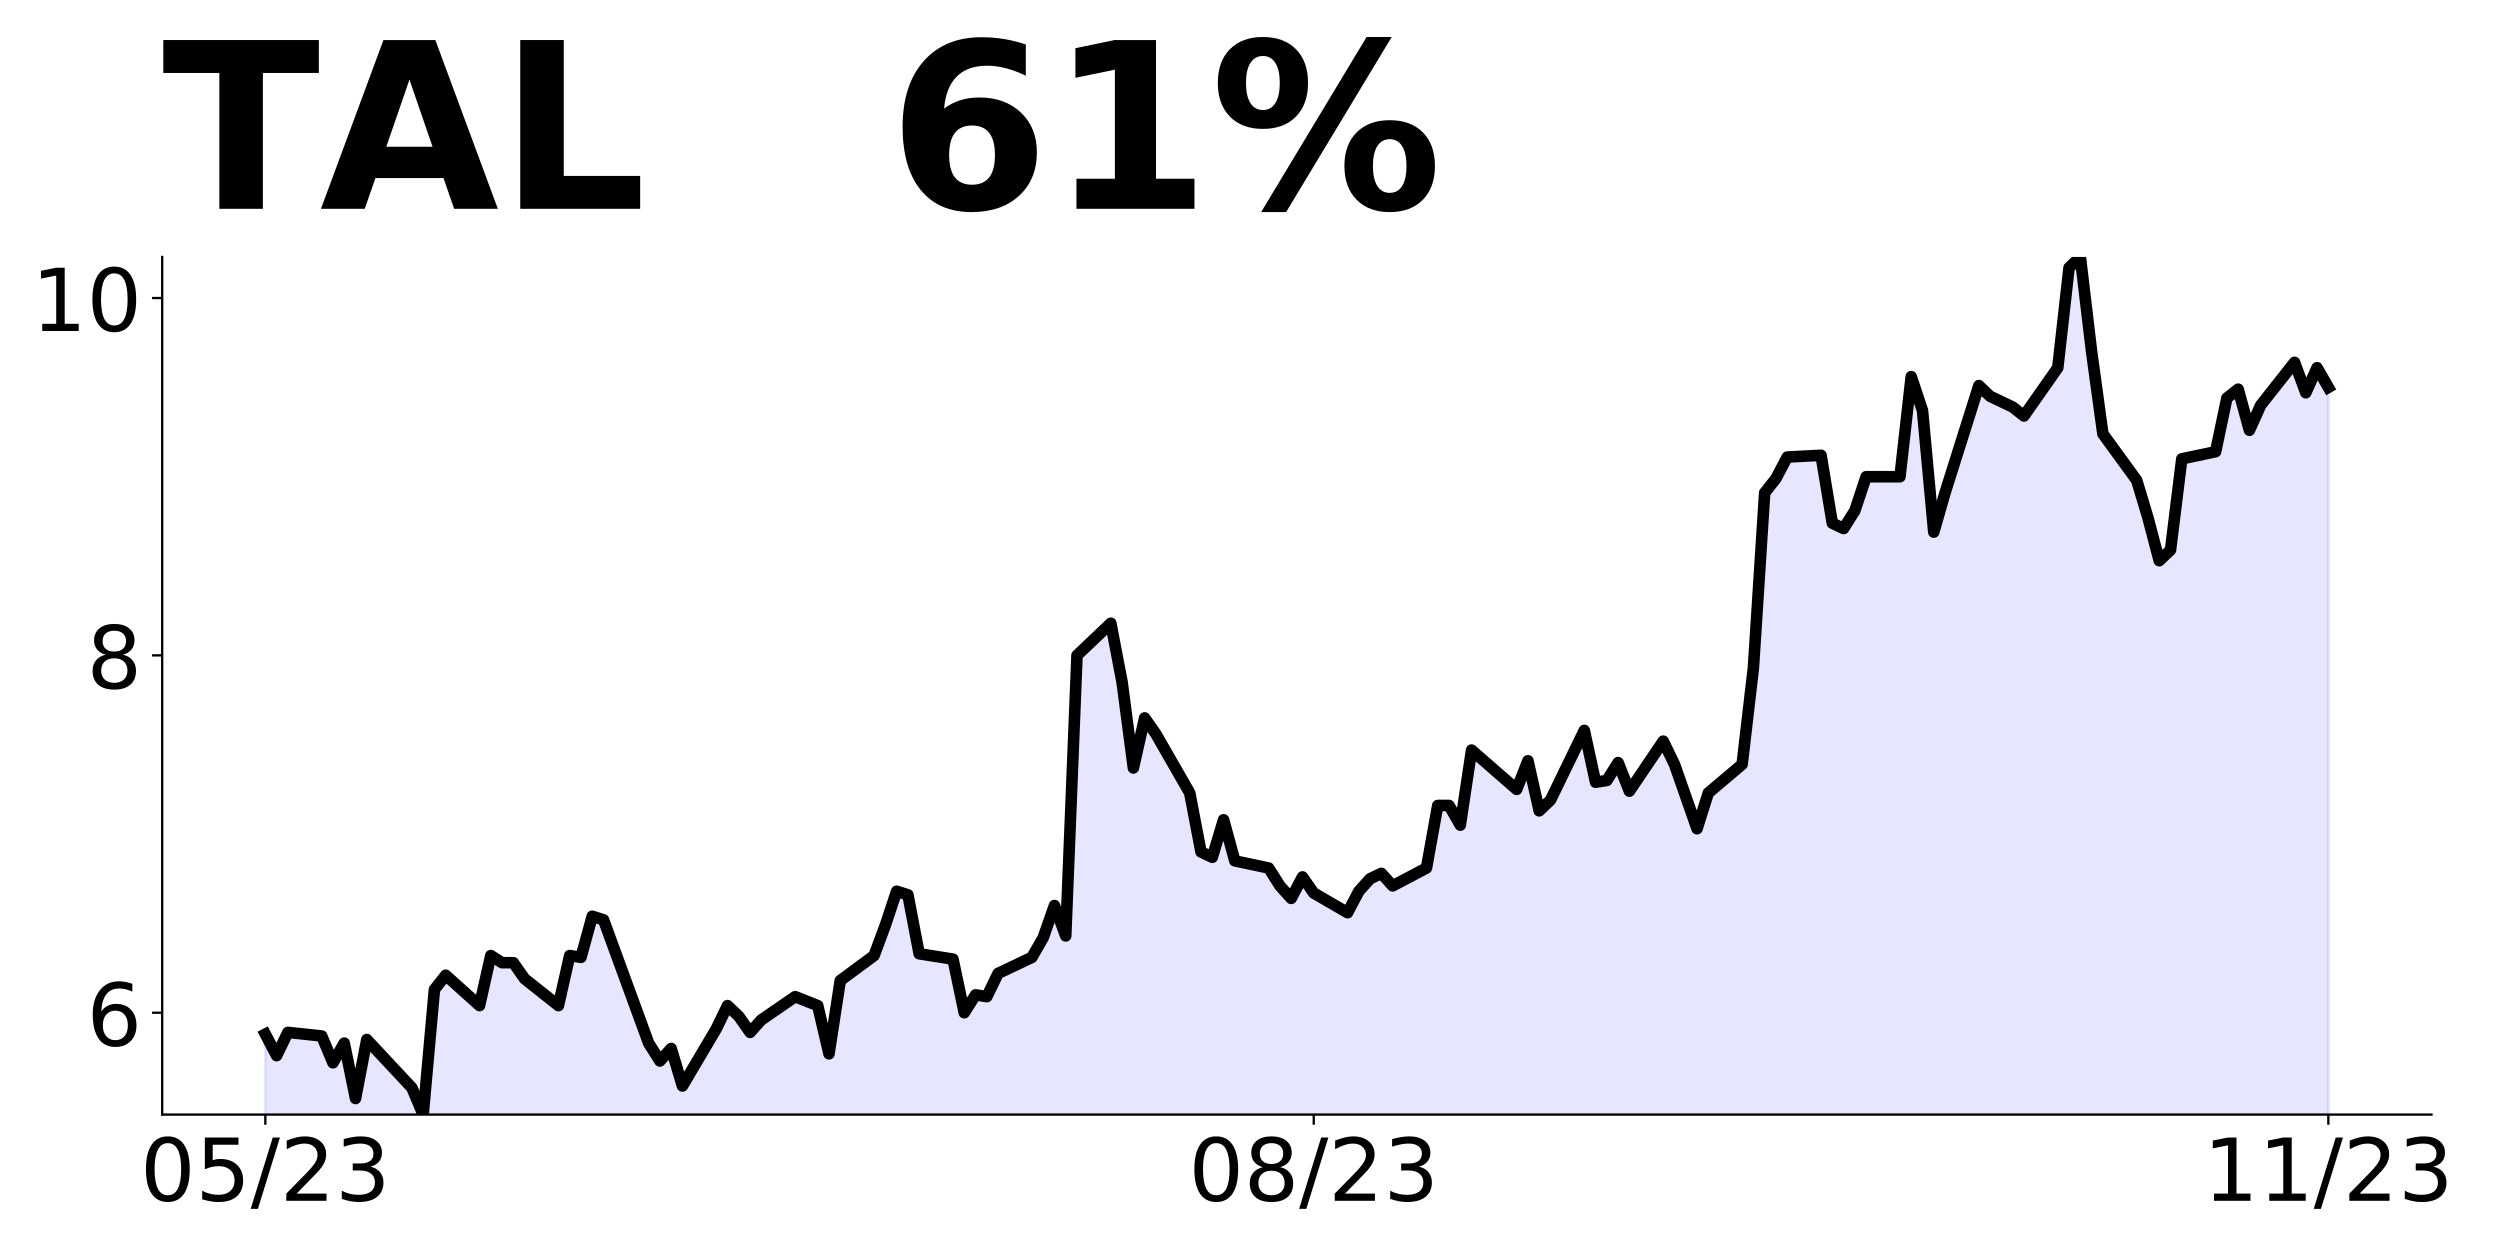
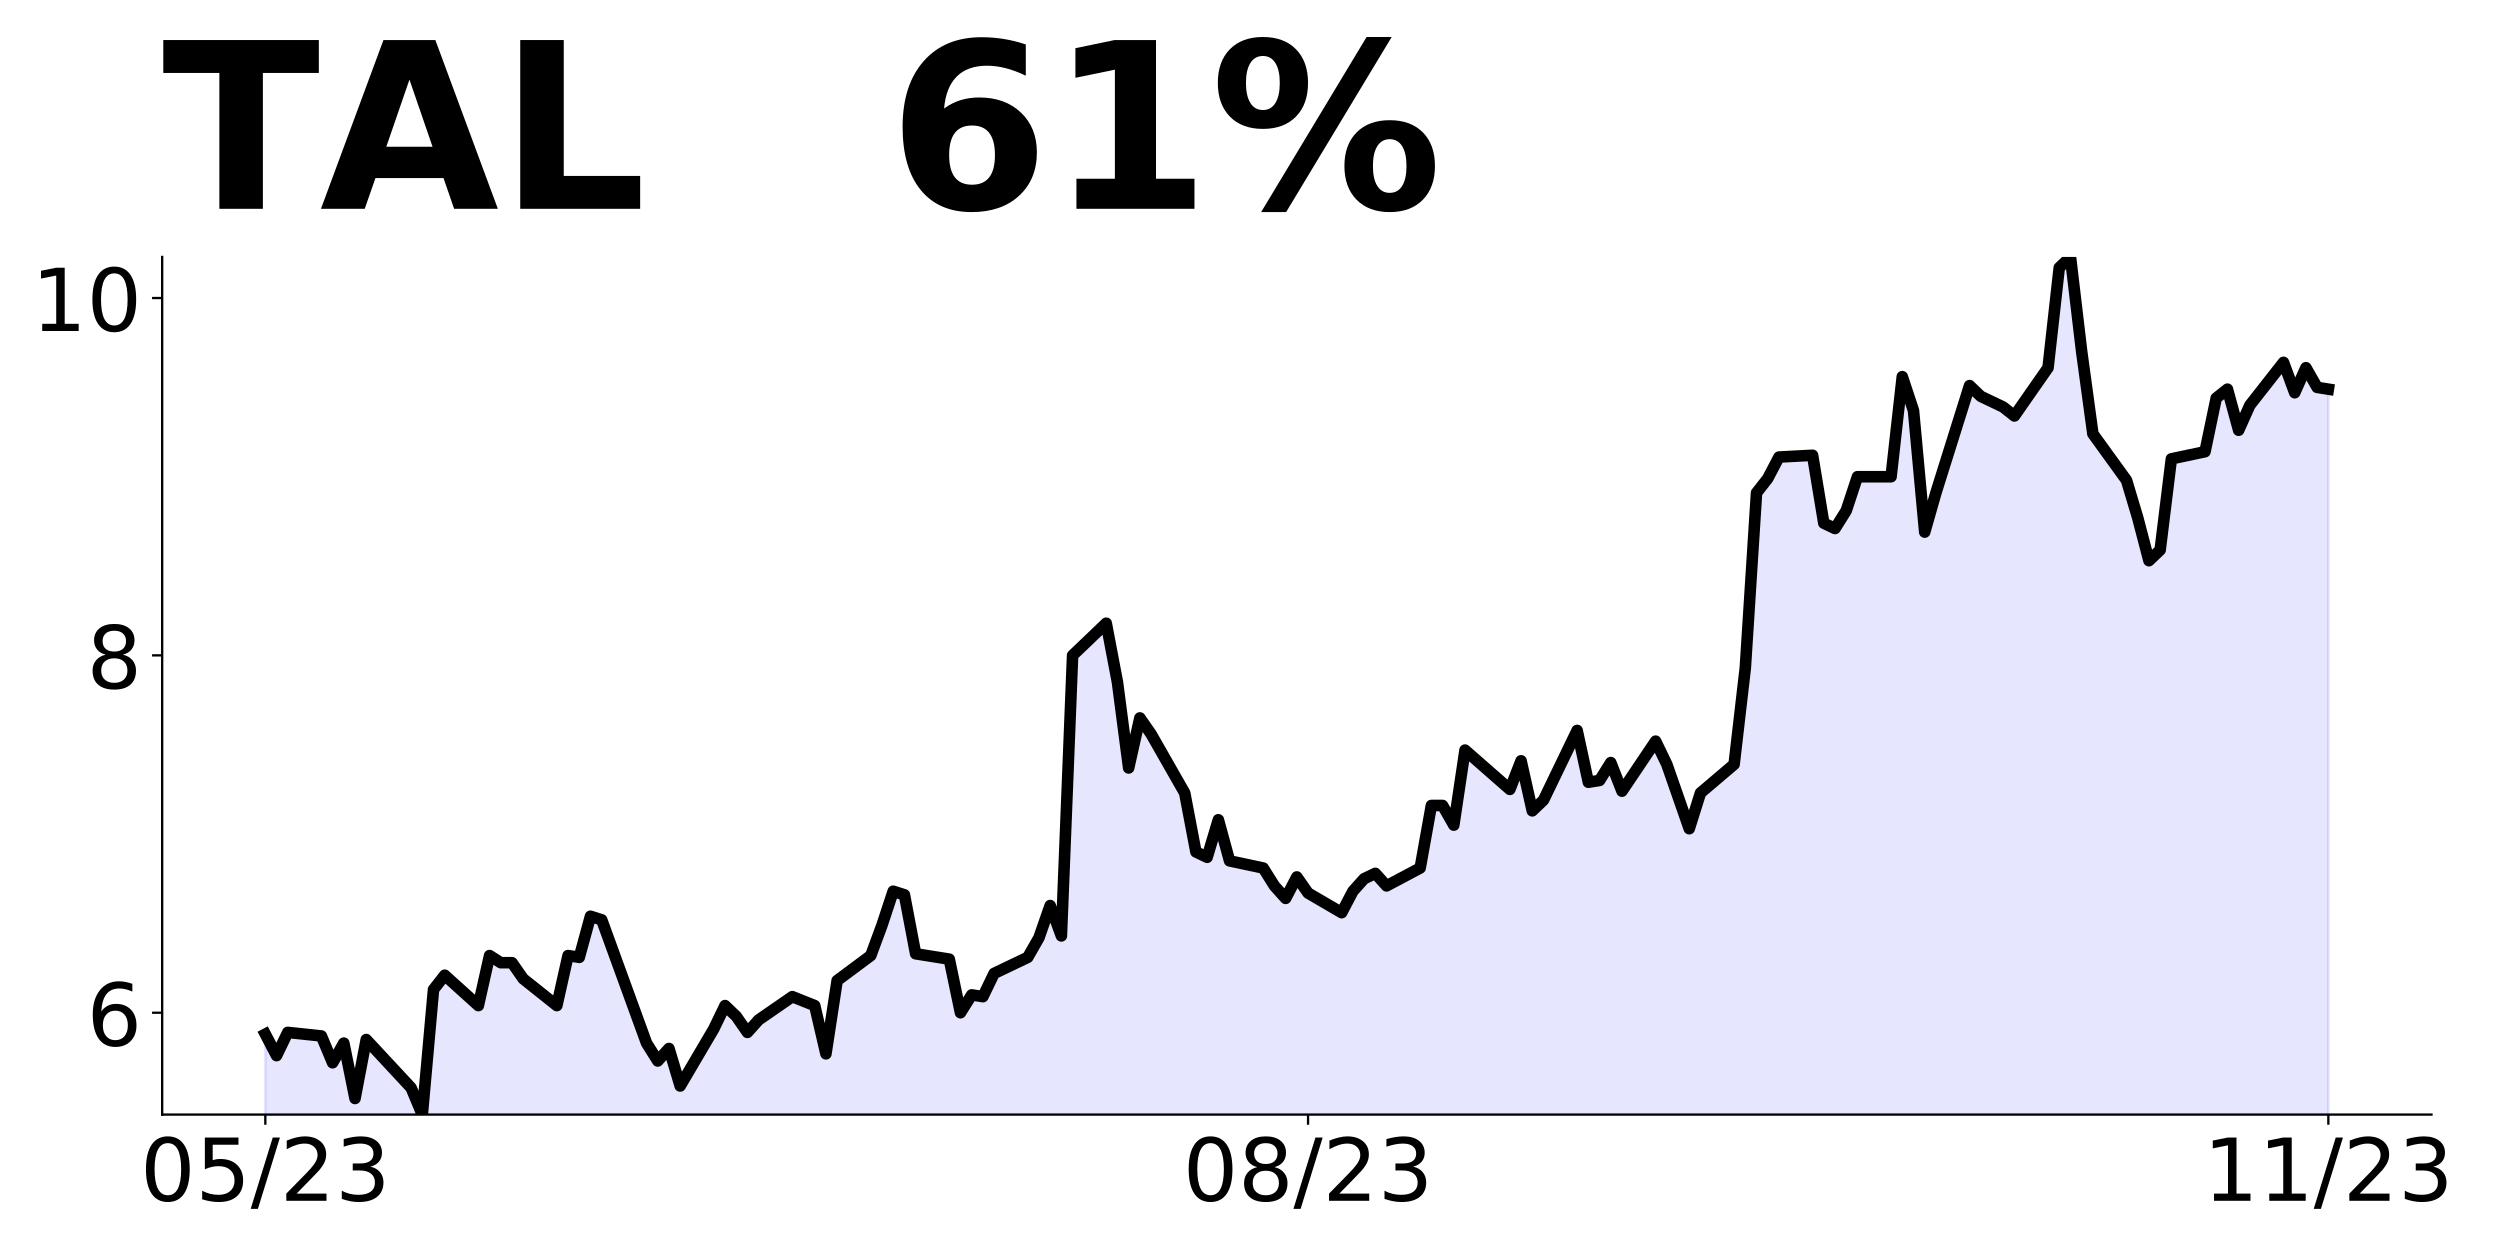
<svg xmlns="http://www.w3.org/2000/svg" xmlns:xlink="http://www.w3.org/1999/xlink" height="432pt" version="1.1" viewBox="0 0 864 432" width="864pt">
  <defs>
    <style type="text/css">
*{stroke-linecap:butt;stroke-linejoin:round;}
  </style>
  </defs>
  <g id="figure_1">
    <g id="patch_1">
      <path d="M 0 432  L 864 432  L 864 0  L 0 0  z " style="fill:none;" />
    </g>
    <g id="axes_1">
      <g id="patch_2">
        <path d="M 56.05 385.2  L 840.324 385.2  L 840.324 88.8  L 56.05 88.8  z " style="fill:none;" />
      </g>
      <g id="PolyCollection_1">
-         <path clip-path="url(#p6acbec7d08)" d="M 91.699 720.503  L 91.699 357.412  L 95.595 364.822  L 99.491 356.795  L 111.179 358.03  L 115.075 367.293  L 118.971 360.5  L 122.867 379.642  L 126.763 359.265  L 142.347 375.937  L 146.243 385.2  L 150.139 341.975  L 154.036 337.035  L 165.724 347.532  L 169.62 330.242  L 173.516 332.712  L 177.412 332.712  L 181.308 338.27  L 192.996 347.532  L 196.892 330.242  L 200.788 330.86  L 204.684 316.657  L 208.58 317.892  L 224.164 360.5  L 228.06 366.675  L 231.956 362.352  L 235.852 375.32  L 247.541 355.56  L 251.437 347.532  L 255.333 351.237  L 259.229 356.795  L 263.125 352.472  L 274.813 344.445  L 282.605 347.532  L 286.501 364.205  L 290.397 338.887  L 302.085 330.242  L 305.981 319.745  L 309.877 308.012  L 313.773 309.247  L 317.669 329.625  L 329.358 331.477  L 333.254 350.002  L 337.15 343.827  L 341.046 344.445  L 344.942 336.417  L 356.63 330.86  L 360.526 324.067  L 364.422 312.952  L 368.318 323.45  L 372.214 226.502  L 383.902 215.387  L 387.798 235.765  L 391.694 265.405  L 395.59 248.115  L 399.486 253.672  L 411.175 274.05  L 415.071 294.427  L 418.967 296.28  L 422.863 283.312  L 426.759 297.515  L 438.447 299.985  L 442.343 306.16  L 446.239 310.482  L 450.135 303.072  L 454.031 308.63  L 465.719 315.422  L 469.615 308.012  L 473.511 303.69  L 477.407 301.837  L 481.303 306.16  L 492.991 299.985  L 496.887 278.372  L 500.784 278.372  L 504.68 285.165  L 508.576 259.23  L 524.16 272.815  L 528.056 262.935  L 531.952 280.225  L 535.848 276.52  L 547.536 252.437  L 551.432 270.345  L 555.328 269.727  L 559.224 263.552  L 563.12 273.432  L 574.808 256.142  L 578.704 264.17  L 582.6 275.285  L 586.497 286.4  L 590.393 274.05  L 602.081 264.17  L 605.977 230.825  L 609.873 170.31  L 613.769 165.37  L 617.665 157.96  L 629.353 157.342  L 633.249 180.807  L 637.145 182.66  L 641.041 176.485  L 644.937 164.752  L 656.625 164.752  L 660.521 130.172  L 664.417 141.905  L 668.313 183.895  L 672.21 170.31  L 683.898 133.26  L 687.794 136.965  L 691.69 138.817  L 695.586 140.67  L 699.482 143.757  L 711.17 127.085  L 715.066 92.505  L 718.962 88.8  L 722.858 121.527  L 726.754 149.932  L 738.442 165.988  L 742.338 178.955  L 746.234 193.775  L 750.13 190.07  L 754.026 158.577  L 765.715 156.107  L 769.611 137.583  L 773.507 134.495  L 777.403 148.697  L 781.299 140.052  L 792.987 125.232  L 796.883 135.73  L 800.779 127.085  L 804.675 133.877  L 804.675 720.503  L 804.675 720.503  L 800.779 720.503  L 796.883 720.503  L 792.987 720.503  L 781.299 720.503  L 777.403 720.503  L 773.507 720.503  L 769.611 720.503  L 765.715 720.503  L 754.026 720.503  L 750.13 720.503  L 746.234 720.503  L 742.338 720.503  L 738.442 720.503  L 726.754 720.503  L 722.858 720.503  L 718.962 720.503  L 715.066 720.503  L 711.17 720.503  L 699.482 720.503  L 695.586 720.503  L 691.69 720.503  L 687.794 720.503  L 683.898 720.503  L 672.21 720.503  L 668.313 720.503  L 664.417 720.503  L 660.521 720.503  L 656.625 720.503  L 644.937 720.503  L 641.041 720.503  L 637.145 720.503  L 633.249 720.503  L 629.353 720.503  L 617.665 720.503  L 613.769 720.503  L 609.873 720.503  L 605.977 720.503  L 602.081 720.503  L 590.393 720.503  L 586.497 720.503  L 582.6 720.503  L 578.704 720.503  L 574.808 720.503  L 563.12 720.503  L 559.224 720.503  L 555.328 720.503  L 551.432 720.503  L 547.536 720.503  L 535.848 720.503  L 531.952 720.503  L 528.056 720.503  L 524.16 720.503  L 508.576 720.503  L 504.68 720.503  L 500.784 720.503  L 496.887 720.503  L 492.991 720.503  L 481.303 720.503  L 477.407 720.503  L 473.511 720.503  L 469.615 720.503  L 465.719 720.503  L 454.031 720.503  L 450.135 720.503  L 446.239 720.503  L 442.343 720.503  L 438.447 720.503  L 426.759 720.503  L 422.863 720.503  L 418.967 720.503  L 415.071 720.503  L 411.175 720.503  L 399.486 720.503  L 395.59 720.503  L 391.694 720.503  L 387.798 720.503  L 383.902 720.503  L 372.214 720.503  L 368.318 720.503  L 364.422 720.503  L 360.526 720.503  L 356.63 720.503  L 344.942 720.503  L 341.046 720.503  L 337.15 720.503  L 333.254 720.503  L 329.358 720.503  L 317.669 720.503  L 313.773 720.503  L 309.877 720.503  L 305.981 720.503  L 302.085 720.503  L 290.397 720.503  L 286.501 720.503  L 282.605 720.503  L 274.813 720.503  L 263.125 720.503  L 259.229 720.503  L 255.333 720.503  L 251.437 720.503  L 247.541 720.503  L 235.852 720.503  L 231.956 720.503  L 228.06 720.503  L 224.164 720.503  L 208.58 720.503  L 204.684 720.503  L 200.788 720.503  L 196.892 720.503  L 192.996 720.503  L 181.308 720.503  L 177.412 720.503  L 173.516 720.503  L 169.62 720.503  L 165.724 720.503  L 154.036 720.503  L 150.139 720.503  L 146.243 720.503  L 142.347 720.503  L 126.763 720.503  L 122.867 720.503  L 118.971 720.503  L 115.075 720.503  L 111.179 720.503  L 99.491 720.503  L 95.595 720.503  L 91.699 720.503  z " style="fill:#0000ff;fill-opacity:0.1;stroke:#0000ff;stroke-opacity:0.1;" />
+         <path clip-path="url(#pa31ecbdc29)" d="M 91.699 720.503  L 91.699 357.412  L 95.574 364.822  L 99.449 356.795  L 111.073 358.03  L 114.948 367.293  L 118.823 360.5  L 122.698 379.642  L 126.573 359.265  L 142.072 375.937  L 145.947 385.2  L 149.822 341.975  L 153.697 337.035  L 165.321 347.532  L 169.196 330.242  L 173.071 332.712  L 176.946 332.712  L 180.821 338.27  L 192.445 347.532  L 196.32 330.242  L 200.195 330.86  L 204.07 316.657  L 207.945 317.892  L 223.444 360.5  L 227.319 366.675  L 231.194 362.352  L 235.069 375.32  L 246.694 355.56  L 250.569 347.532  L 254.443 351.237  L 258.318 356.795  L 262.193 352.472  L 273.818 344.445  L 281.567 347.532  L 285.442 364.205  L 289.317 338.887  L 300.942 330.242  L 304.817 319.745  L 308.692 308.012  L 312.566 309.247  L 316.441 329.625  L 328.066 331.477  L 331.941 350.002  L 335.816 343.827  L 339.691 344.445  L 343.565 336.417  L 355.19 330.86  L 359.065 324.067  L 362.94 312.952  L 366.815 323.45  L 370.69 226.502  L 382.314 215.387  L 386.189 235.765  L 390.064 265.405  L 393.939 248.115  L 397.814 253.672  L 409.438 274.05  L 413.313 294.427  L 417.188 296.28  L 421.063 283.312  L 424.938 297.515  L 436.562 299.985  L 440.437 306.16  L 444.312 310.482  L 448.187 303.072  L 452.062 308.63  L 463.686 315.422  L 467.561 308.012  L 471.436 303.69  L 475.311 301.837  L 479.186 306.16  L 490.811 299.985  L 494.685 278.372  L 498.56 278.372  L 502.435 285.165  L 506.31 259.23  L 521.809 272.815  L 525.684 262.935  L 529.559 280.225  L 533.434 276.52  L 545.059 252.437  L 548.934 270.345  L 552.808 269.727  L 556.683 263.552  L 560.558 273.432  L 572.183 256.142  L 576.058 264.17  L 579.933 275.285  L 583.807 286.4  L 587.682 274.05  L 599.307 264.17  L 603.182 230.825  L 607.057 170.31  L 610.932 165.37  L 614.806 157.96  L 626.431 157.342  L 630.306 180.807  L 634.181 182.66  L 638.056 176.485  L 641.93 164.752  L 653.555 164.752  L 657.43 130.172  L 661.305 141.905  L 665.18 183.895  L 669.055 170.31  L 680.679 133.26  L 684.554 136.965  L 688.429 138.817  L 692.304 140.67  L 696.179 143.757  L 707.803 127.085  L 711.678 92.505  L 715.553 88.8  L 719.428 121.527  L 723.303 149.932  L 734.927 165.988  L 738.802 178.955  L 742.677 193.775  L 746.552 190.07  L 750.427 158.577  L 762.051 156.107  L 765.926 137.583  L 769.801 134.495  L 773.676 148.697  L 777.551 140.052  L 789.176 125.232  L 793.05 135.73  L 796.925 127.085  L 800.8 133.877  L 804.675 134.495  L 804.675 720.503  L 804.675 720.503  L 800.8 720.503  L 796.925 720.503  L 793.05 720.503  L 789.176 720.503  L 777.551 720.503  L 773.676 720.503  L 769.801 720.503  L 765.926 720.503  L 762.051 720.503  L 750.427 720.503  L 746.552 720.503  L 742.677 720.503  L 738.802 720.503  L 734.927 720.503  L 723.303 720.503  L 719.428 720.503  L 715.553 720.503  L 711.678 720.503  L 707.803 720.503  L 696.179 720.503  L 692.304 720.503  L 688.429 720.503  L 684.554 720.503  L 680.679 720.503  L 669.055 720.503  L 665.18 720.503  L 661.305 720.503  L 657.43 720.503  L 653.555 720.503  L 641.93 720.503  L 638.056 720.503  L 634.181 720.503  L 630.306 720.503  L 626.431 720.503  L 614.806 720.503  L 610.932 720.503  L 607.057 720.503  L 603.182 720.503  L 599.307 720.503  L 587.682 720.503  L 583.807 720.503  L 579.933 720.503  L 576.058 720.503  L 572.183 720.503  L 560.558 720.503  L 556.683 720.503  L 552.808 720.503  L 548.934 720.503  L 545.059 720.503  L 533.434 720.503  L 529.559 720.503  L 525.684 720.503  L 521.809 720.503  L 506.31 720.503  L 502.435 720.503  L 498.56 720.503  L 494.685 720.503  L 490.811 720.503  L 479.186 720.503  L 475.311 720.503  L 471.436 720.503  L 467.561 720.503  L 463.686 720.503  L 452.062 720.503  L 448.187 720.503  L 444.312 720.503  L 440.437 720.503  L 436.562 720.503  L 424.938 720.503  L 421.063 720.503  L 417.188 720.503  L 413.313 720.503  L 409.438 720.503  L 397.814 720.503  L 393.939 720.503  L 390.064 720.503  L 386.189 720.503  L 382.314 720.503  L 370.69 720.503  L 366.815 720.503  L 362.94 720.503  L 359.065 720.503  L 355.19 720.503  L 343.565 720.503  L 339.691 720.503  L 335.816 720.503  L 331.941 720.503  L 328.066 720.503  L 316.441 720.503  L 312.566 720.503  L 308.692 720.503  L 304.817 720.503  L 300.942 720.503  L 289.317 720.503  L 285.442 720.503  L 281.567 720.503  L 273.818 720.503  L 262.193 720.503  L 258.318 720.503  L 254.443 720.503  L 250.569 720.503  L 246.694 720.503  L 235.069 720.503  L 231.194 720.503  L 227.319 720.503  L 223.444 720.503  L 207.945 720.503  L 204.07 720.503  L 200.195 720.503  L 196.32 720.503  L 192.445 720.503  L 180.821 720.503  L 176.946 720.503  L 173.071 720.503  L 169.196 720.503  L 165.321 720.503  L 153.697 720.503  L 149.822 720.503  L 145.947 720.503  L 142.072 720.503  L 126.573 720.503  L 122.698 720.503  L 118.823 720.503  L 114.948 720.503  L 111.073 720.503  L 99.449 720.503  L 95.574 720.503  L 91.699 720.503  z " style="fill:#0000ff;fill-opacity:0.1;stroke:#0000ff;stroke-opacity:0.1;" />
      </g>
      <g id="matplotlib.axis_1">
        <g id="xtick_1">
          <g id="line2d_1">
            <defs>
-               <path d="M 0 0  L 0 3.5  " id="mfbe4b85882" style="stroke:#000000;stroke-width:0.8;" />
+               <path d="M 0 0  L 0 3.5  " id="m5233475ca8" style="stroke:#000000;stroke-width:0.8;" />
            </defs>
            <g>
-               <use style="stroke:#000000;stroke-width:0.8;" x="91.699" xlink:href="#mfbe4b85882" y="385.2" />
+               <use style="stroke:#000000;stroke-width:0.8;" x="91.699" xlink:href="#m5233475ca8" y="385.2" />
            </g>
          </g>
          <g id="text_1">
            <defs>
              <path d="M 31.781 66.406  Q 24.172 66.406 20.328 58.906  Q 16.5 51.422 16.5 36.375  Q 16.5 21.391 20.328 13.891  Q 24.172 6.391 31.781 6.391  Q 39.453 6.391 43.281 13.891  Q 47.125 21.391 47.125 36.375  Q 47.125 51.422 43.281 58.906  Q 39.453 66.406 31.781 66.406  z M 31.781 74.219  Q 44.047 74.219 50.516 64.516  Q 56.984 54.828 56.984 36.375  Q 56.984 17.969 50.516 8.266  Q 44.047 -1.422 31.781 -1.422  Q 19.531 -1.422 13.062 8.266  Q 6.594 17.969 6.594 36.375  Q 6.594 54.828 13.062 64.516  Q 19.531 74.219 31.781 74.219  z " id="DejaVuSans-48" />
              <path d="M 10.797 72.906  L 49.516 72.906  L 49.516 64.594  L 19.828 64.594  L 19.828 46.734  Q 21.969 47.469 24.109 47.828  Q 26.266 48.188 28.422 48.188  Q 40.625 48.188 47.75 41.5  Q 54.891 34.812 54.891 23.391  Q 54.891 11.625 47.562 5.094  Q 40.234 -1.422 26.906 -1.422  Q 22.312 -1.422 17.547 -0.641  Q 12.797 0.141 7.719 1.703  L 7.719 11.625  Q 12.109 9.234 16.797 8.062  Q 21.484 6.891 26.703 6.891  Q 35.156 6.891 40.078 11.328  Q 45.016 15.766 45.016 23.391  Q 45.016 31 40.078 35.438  Q 35.156 39.891 26.703 39.891  Q 22.75 39.891 18.812 39.016  Q 14.891 38.141 10.797 36.281  z " id="DejaVuSans-53" />
              <path d="M 25.391 72.906  L 33.688 72.906  L 8.297 -9.281  L 0 -9.281  z " id="DejaVuSans-47" />
              <path d="M 19.188 8.297  L 53.609 8.297  L 53.609 0  L 7.328 0  L 7.328 8.297  Q 12.938 14.109 22.625 23.891  Q 32.328 33.688 34.812 36.531  Q 39.547 41.844 41.422 45.531  Q 43.312 49.219 43.312 52.781  Q 43.312 58.594 39.234 62.25  Q 35.156 65.922 28.609 65.922  Q 23.969 65.922 18.812 64.312  Q 13.672 62.703 7.812 59.422  L 7.812 69.391  Q 13.766 71.781 18.938 73  Q 24.125 74.219 28.422 74.219  Q 39.75 74.219 46.484 68.547  Q 53.219 62.891 53.219 53.422  Q 53.219 48.922 51.531 44.891  Q 49.859 40.875 45.406 35.406  Q 44.188 33.984 37.641 27.219  Q 31.109 20.453 19.188 8.297  z " id="DejaVuSans-50" />
              <path d="M 40.578 39.312  Q 47.656 37.797 51.625 33  Q 55.609 28.219 55.609 21.188  Q 55.609 10.406 48.188 4.484  Q 40.766 -1.422 27.094 -1.422  Q 22.516 -1.422 17.656 -0.516  Q 12.797 0.391 7.625 2.203  L 7.625 11.719  Q 11.719 9.328 16.594 8.109  Q 21.484 6.891 26.812 6.891  Q 36.078 6.891 40.938 10.547  Q 45.797 14.203 45.797 21.188  Q 45.797 27.641 41.281 31.266  Q 36.766 34.906 28.719 34.906  L 20.219 34.906  L 20.219 43.016  L 29.109 43.016  Q 36.375 43.016 40.234 45.922  Q 44.094 48.828 44.094 54.297  Q 44.094 59.906 40.109 62.906  Q 36.141 65.922 28.719 65.922  Q 24.656 65.922 20.016 65.031  Q 15.375 64.156 9.812 62.312  L 9.812 71.094  Q 15.438 72.656 20.344 73.438  Q 25.25 74.219 29.594 74.219  Q 40.828 74.219 47.359 69.109  Q 53.906 64.016 53.906 55.328  Q 53.906 49.266 50.438 45.094  Q 46.969 40.922 40.578 39.312  z " id="DejaVuSans-51" />
            </defs>
            <g transform="translate(48.47069 414.9953)scale(0.3 -0.3)">
              <use xlink:href="#DejaVuSans-48" />
              <use x="63.623" xlink:href="#DejaVuSans-53" />
              <use x="127.246" xlink:href="#DejaVuSans-47" />
              <use x="160.938" xlink:href="#DejaVuSans-50" />
              <use x="224.561" xlink:href="#DejaVuSans-51" />
            </g>
          </g>
        </g>
        <g id="xtick_2">
          <g id="line2d_2">
            <g>
-               <use style="stroke:#000000;stroke-width:0.8;" x="454.031" xlink:href="#mfbe4b85882" y="385.2" />
+               <use style="stroke:#000000;stroke-width:0.8;" x="452.062" xlink:href="#m5233475ca8" y="385.2" />
            </g>
          </g>
          <g id="text_2">
            <defs>
              <path d="M 31.781 34.625  Q 24.75 34.625 20.719 30.859  Q 16.703 27.094 16.703 20.516  Q 16.703 13.922 20.719 10.156  Q 24.75 6.391 31.781 6.391  Q 38.812 6.391 42.859 10.172  Q 46.922 13.969 46.922 20.516  Q 46.922 27.094 42.891 30.859  Q 38.875 34.625 31.781 34.625  z M 21.922 38.812  Q 15.578 40.375 12.031 44.719  Q 8.5 49.078 8.5 55.328  Q 8.5 64.062 14.719 69.141  Q 20.953 74.219 31.781 74.219  Q 42.672 74.219 48.875 69.141  Q 55.078 64.062 55.078 55.328  Q 55.078 49.078 51.531 44.719  Q 48 40.375 41.703 38.812  Q 48.828 37.156 52.797 32.312  Q 56.781 27.484 56.781 20.516  Q 56.781 9.906 50.312 4.234  Q 43.844 -1.422 31.781 -1.422  Q 19.734 -1.422 13.25 4.234  Q 6.781 9.906 6.781 20.516  Q 6.781 27.484 10.781 32.312  Q 14.797 37.156 21.922 38.812  z M 18.312 54.391  Q 18.312 48.734 21.844 45.562  Q 25.391 42.391 31.781 42.391  Q 38.141 42.391 41.719 45.562  Q 45.312 48.734 45.312 54.391  Q 45.312 60.062 41.719 63.234  Q 38.141 66.406 31.781 66.406  Q 25.391 66.406 21.844 63.234  Q 18.312 60.062 18.312 54.391  z " id="DejaVuSans-56" />
            </defs>
-             <g transform="translate(410.8029 414.9953)scale(0.3 -0.3)">
+             <g transform="translate(408.8337 414.9953)scale(0.3 -0.3)">
              <use xlink:href="#DejaVuSans-48" />
              <use x="63.623" xlink:href="#DejaVuSans-56" />
              <use x="127.246" xlink:href="#DejaVuSans-47" />
              <use x="160.938" xlink:href="#DejaVuSans-50" />
              <use x="224.561" xlink:href="#DejaVuSans-51" />
            </g>
          </g>
        </g>
        <g id="xtick_3">
          <g id="line2d_3">
            <g>
-               <use style="stroke:#000000;stroke-width:0.8;" x="804.675" xlink:href="#mfbe4b85882" y="385.2" />
+               <use style="stroke:#000000;stroke-width:0.8;" x="804.675" xlink:href="#m5233475ca8" y="385.2" />
            </g>
          </g>
          <g id="text_3">
            <defs>
              <path d="M 12.406 8.297  L 28.516 8.297  L 28.516 63.922  L 10.984 60.406  L 10.984 69.391  L 28.422 72.906  L 38.281 72.906  L 38.281 8.297  L 54.391 8.297  L 54.391 0  L 12.406 0  z " id="DejaVuSans-49" />
            </defs>
            <g transform="translate(761.4469 414.9953)scale(0.3 -0.3)">
              <use xlink:href="#DejaVuSans-49" />
              <use x="63.623" xlink:href="#DejaVuSans-49" />
              <use x="127.246" xlink:href="#DejaVuSans-47" />
              <use x="160.938" xlink:href="#DejaVuSans-50" />
              <use x="224.561" xlink:href="#DejaVuSans-51" />
            </g>
          </g>
        </g>
      </g>
      <g id="matplotlib.axis_2">
        <g id="ytick_1">
          <g id="line2d_4">
            <defs>
-               <path d="M 0 0  L -3.5 0  " id="md36da19450" style="stroke:#000000;stroke-width:0.8;" />
+               <path d="M 0 0  L -3.5 0  " id="me386796f36" style="stroke:#000000;stroke-width:0.8;" />
            </defs>
            <g>
-               <use style="stroke:#000000;stroke-width:0.8;" x="56.05" xlink:href="#md36da19450" y="350.002" />
+               <use style="stroke:#000000;stroke-width:0.8;" x="56.05" xlink:href="#me386796f36" y="350.002" />
            </g>
          </g>
          <g id="text_4">
            <defs>
              <path d="M 33.016 40.375  Q 26.375 40.375 22.484 35.828  Q 18.609 31.297 18.609 23.391  Q 18.609 15.531 22.484 10.953  Q 26.375 6.391 33.016 6.391  Q 39.656 6.391 43.531 10.953  Q 47.406 15.531 47.406 23.391  Q 47.406 31.297 43.531 35.828  Q 39.656 40.375 33.016 40.375  z M 52.594 71.297  L 52.594 62.312  Q 48.875 64.062 45.094 64.984  Q 41.312 65.922 37.594 65.922  Q 27.828 65.922 22.672 59.328  Q 17.531 52.734 16.797 39.406  Q 19.672 43.656 24.016 45.922  Q 28.375 48.188 33.594 48.188  Q 44.578 48.188 50.953 41.516  Q 57.328 34.859 57.328 23.391  Q 57.328 12.156 50.688 5.359  Q 44.047 -1.422 33.016 -1.422  Q 20.359 -1.422 13.672 8.266  Q 6.984 17.969 6.984 36.375  Q 6.984 53.656 15.188 63.938  Q 23.391 74.219 37.203 74.219  Q 40.922 74.219 44.703 73.484  Q 48.484 72.75 52.594 71.297  z " id="DejaVuSans-54" />
            </defs>
            <g transform="translate(29.9625 361.4001)scale(0.3 -0.3)">
              <use xlink:href="#DejaVuSans-54" />
            </g>
          </g>
        </g>
        <g id="ytick_2">
          <g id="line2d_5">
            <g>
-               <use style="stroke:#000000;stroke-width:0.8;" x="56.05" xlink:href="#md36da19450" y="226.502" />
+               <use style="stroke:#000000;stroke-width:0.8;" x="56.05" xlink:href="#me386796f36" y="226.502" />
            </g>
          </g>
          <g id="text_5">
            <g transform="translate(29.9625 237.9001)scale(0.3 -0.3)">
              <use xlink:href="#DejaVuSans-56" />
            </g>
          </g>
        </g>
        <g id="ytick_3">
          <g id="line2d_6">
            <g>
-               <use style="stroke:#000000;stroke-width:0.8;" x="56.05" xlink:href="#md36da19450" y="103.002" />
+               <use style="stroke:#000000;stroke-width:0.8;" x="56.05" xlink:href="#me386796f36" y="103.002" />
            </g>
          </g>
          <g id="text_6">
            <g transform="translate(10.875 114.4001)scale(0.3 -0.3)">
              <use xlink:href="#DejaVuSans-49" />
              <use x="63.623" xlink:href="#DejaVuSans-48" />
            </g>
          </g>
        </g>
      </g>
      <g id="line2d_7">
-         <path clip-path="url(#p6acbec7d08)" d="M 91.699 357.412  L 95.595 364.822  L 99.491 356.795  L 111.179 358.03  L 115.075 367.293  L 118.971 360.5  L 122.867 379.642  L 126.763 359.265  L 142.347 375.937  L 146.243 385.2  L 150.139 341.975  L 154.036 337.035  L 165.724 347.532  L 169.62 330.242  L 173.516 332.712  L 177.412 332.712  L 181.308 338.27  L 192.996 347.532  L 196.892 330.242  L 200.788 330.86  L 204.684 316.657  L 208.58 317.892  L 224.164 360.5  L 228.06 366.675  L 231.956 362.352  L 235.852 375.32  L 247.541 355.56  L 251.437 347.532  L 255.333 351.237  L 259.229 356.795  L 263.125 352.472  L 274.813 344.445  L 282.605 347.532  L 286.501 364.205  L 290.397 338.887  L 302.085 330.242  L 305.981 319.745  L 309.877 308.012  L 313.773 309.247  L 317.669 329.625  L 329.358 331.477  L 333.254 350.002  L 337.15 343.827  L 341.046 344.445  L 344.942 336.417  L 356.63 330.86  L 360.526 324.067  L 364.422 312.952  L 368.318 323.45  L 372.214 226.502  L 383.902 215.387  L 387.798 235.765  L 391.694 265.405  L 395.59 248.115  L 399.486 253.672  L 411.175 274.05  L 415.071 294.427  L 418.967 296.28  L 422.863 283.312  L 426.759 297.515  L 438.447 299.985  L 442.343 306.16  L 446.239 310.482  L 450.135 303.072  L 454.031 308.63  L 465.719 315.422  L 469.615 308.012  L 473.511 303.69  L 477.407 301.837  L 481.303 306.16  L 492.991 299.985  L 496.887 278.372  L 500.784 278.372  L 504.68 285.165  L 508.576 259.23  L 524.16 272.815  L 528.056 262.935  L 531.952 280.225  L 535.848 276.52  L 547.536 252.437  L 551.432 270.345  L 555.328 269.727  L 559.224 263.552  L 563.12 273.432  L 574.808 256.142  L 578.704 264.17  L 586.497 286.4  L 590.393 274.05  L 602.081 264.17  L 605.977 230.825  L 609.873 170.31  L 613.769 165.37  L 617.665 157.96  L 629.353 157.342  L 633.249 180.807  L 637.145 182.66  L 641.041 176.485  L 644.937 164.752  L 656.625 164.752  L 660.521 130.172  L 664.417 141.905  L 668.313 183.895  L 672.21 170.31  L 683.898 133.26  L 687.794 136.965  L 695.586 140.67  L 699.482 143.757  L 711.17 127.085  L 715.066 92.505  L 718.962 88.8  L 722.858 121.527  L 726.754 149.932  L 738.442 165.988  L 742.338 178.955  L 746.234 193.775  L 750.13 190.07  L 754.026 158.577  L 765.715 156.107  L 769.611 137.583  L 773.507 134.495  L 777.403 148.697  L 781.299 140.052  L 792.987 125.232  L 796.883 135.73  L 800.779 127.085  L 804.675 133.877  L 804.675 133.877  " style="fill:none;stroke:#000000;stroke-linecap:square;stroke-width:4;" />
+         <path clip-path="url(#pa31ecbdc29)" d="M 91.699 357.412  L 95.574 364.822  L 99.449 356.795  L 111.073 358.03  L 114.948 367.293  L 118.823 360.5  L 122.698 379.642  L 126.573 359.265  L 142.072 375.937  L 145.947 385.2  L 149.822 341.975  L 153.697 337.035  L 165.321 347.532  L 169.196 330.242  L 173.071 332.712  L 176.946 332.712  L 180.821 338.27  L 192.445 347.532  L 196.32 330.242  L 200.195 330.86  L 204.07 316.657  L 207.945 317.892  L 223.444 360.5  L 227.319 366.675  L 231.194 362.352  L 235.069 375.32  L 246.694 355.56  L 250.569 347.532  L 254.443 351.237  L 258.318 356.795  L 262.193 352.472  L 273.818 344.445  L 281.567 347.532  L 285.442 364.205  L 289.317 338.887  L 300.942 330.242  L 304.817 319.745  L 308.692 308.012  L 312.566 309.247  L 316.441 329.625  L 328.066 331.477  L 331.941 350.002  L 335.816 343.827  L 339.691 344.445  L 343.565 336.417  L 355.19 330.86  L 359.065 324.067  L 362.94 312.952  L 366.815 323.45  L 370.69 226.502  L 382.314 215.387  L 386.189 235.765  L 390.064 265.405  L 393.939 248.115  L 397.814 253.672  L 409.438 274.05  L 413.313 294.427  L 417.188 296.28  L 421.063 283.312  L 424.938 297.515  L 436.562 299.985  L 440.437 306.16  L 444.312 310.482  L 448.187 303.072  L 452.062 308.63  L 463.686 315.422  L 467.561 308.012  L 471.436 303.69  L 475.311 301.837  L 479.186 306.16  L 490.811 299.985  L 494.685 278.372  L 498.56 278.372  L 502.435 285.165  L 506.31 259.23  L 521.809 272.815  L 525.684 262.935  L 529.559 280.225  L 533.434 276.52  L 545.059 252.437  L 548.934 270.345  L 552.808 269.727  L 556.683 263.552  L 560.558 273.432  L 572.183 256.142  L 576.058 264.17  L 583.807 286.4  L 587.682 274.05  L 599.307 264.17  L 603.182 230.825  L 607.057 170.31  L 610.932 165.37  L 614.806 157.96  L 626.431 157.342  L 630.306 180.807  L 634.181 182.66  L 638.056 176.485  L 641.93 164.752  L 653.555 164.752  L 657.43 130.172  L 661.305 141.905  L 665.18 183.895  L 669.055 170.31  L 680.679 133.26  L 684.554 136.965  L 692.304 140.67  L 696.179 143.757  L 707.803 127.085  L 711.678 92.505  L 715.553 88.8  L 719.428 121.527  L 723.303 149.932  L 734.927 165.988  L 738.802 178.955  L 742.677 193.775  L 746.552 190.07  L 750.427 158.577  L 762.051 156.107  L 765.926 137.583  L 769.801 134.495  L 773.676 148.697  L 777.551 140.052  L 789.176 125.232  L 793.05 135.73  L 796.925 127.085  L 800.8 133.877  L 804.675 134.495  L 804.675 134.495  " style="fill:none;stroke:#000000;stroke-linecap:square;stroke-width:4;" />
      </g>
      <g id="patch_3">
        <path d="M 56.05 385.2  L 56.05 88.8  " style="fill:none;stroke:#000000;stroke-linecap:square;stroke-linejoin:miter;stroke-width:0.8;" />
      </g>
      <g id="patch_4">
        <path d="M 56.05 385.2  L 840.324 385.2  " style="fill:none;stroke:#000000;stroke-linecap:square;stroke-linejoin:miter;stroke-width:0.8;" />
      </g>
      <g id="text_7">
        <defs>
          <path d="M 0.484 72.906  L 67.672 72.906  L 67.672 58.688  L 43.5 58.688  L 43.5 0  L 24.703 0  L 24.703 58.688  L 0.484 58.688  z " id="DejaVuSans-Bold-84" />
          <path d="M 53.422 13.281  L 24.031 13.281  L 19.391 0  L 0.484 0  L 27.484 72.906  L 49.906 72.906  L 76.906 0  L 58.016 0  z M 28.719 26.812  L 48.688 26.812  L 38.719 55.812  z " id="DejaVuSans-Bold-65" />
          <path d="M 9.188 72.906  L 27.984 72.906  L 27.984 14.203  L 60.984 14.203  L 60.984 0  L 9.188 0  z " id="DejaVuSans-Bold-76" />
          <path id="DejaVuSans-Bold-32" />
          <path d="M 36.188 35.984  Q 31.25 35.984 28.781 32.781  Q 26.312 29.594 26.312 23.188  Q 26.312 16.797 28.781 13.594  Q 31.25 10.406 36.188 10.406  Q 41.156 10.406 43.625 13.594  Q 46.094 16.797 46.094 23.188  Q 46.094 29.594 43.625 32.781  Q 41.156 35.984 36.188 35.984  z M 59.422 71  L 59.422 57.516  Q 54.781 59.719 50.672 60.766  Q 46.578 61.812 42.672 61.812  Q 34.281 61.812 29.594 57.141  Q 24.906 52.484 24.125 43.312  Q 27.344 45.703 31.094 46.891  Q 34.859 48.094 39.312 48.094  Q 50.484 48.094 57.344 41.547  Q 64.203 35.016 64.203 24.422  Q 64.203 12.703 56.531 5.641  Q 48.875 -1.422 35.984 -1.422  Q 21.781 -1.422 13.984 8.172  Q 6.203 17.781 6.203 35.406  Q 6.203 53.469 15.312 63.797  Q 24.422 74.125 40.281 74.125  Q 45.312 74.125 50.047 73.344  Q 54.781 72.562 59.422 71  z " id="DejaVuSans-Bold-54" />
          <path d="M 11.719 12.984  L 28.328 12.984  L 28.328 60.109  L 11.281 56.594  L 11.281 69.391  L 28.219 72.906  L 46.094 72.906  L 46.094 12.984  L 62.703 12.984  L 62.703 0  L 11.719 0  z " id="DejaVuSans-Bold-49" />
          <path d="M 77.484 30.078  Q 74.031 30.078 72.125 27.078  Q 70.219 24.078 70.219 18.5  Q 70.219 12.891 72.094 9.891  Q 73.969 6.891 77.484 6.891  Q 81 6.891 82.859 9.891  Q 84.719 12.891 84.719 18.5  Q 84.719 24.078 82.828 27.078  Q 80.953 30.078 77.484 30.078  z M 77.484 38.281  Q 86.578 38.281 91.797 33  Q 97.016 27.734 97.016 18.5  Q 97.016 9.281 91.797 3.922  Q 86.578 -1.422 77.484 -1.422  Q 68.406 -1.422 63.156 3.922  Q 57.906 9.281 57.906 18.5  Q 57.906 27.688 63.156 32.984  Q 68.406 38.281 77.484 38.281  z M 32.719 -1.422  L 21.922 -1.422  L 67.484 74.219  L 78.328 74.219  z M 22.703 74.219  Q 31.781 74.219 36.984 68.922  Q 42.188 63.625 42.188 54.391  Q 42.188 45.172 36.984 39.844  Q 31.781 34.516 22.703 34.516  Q 13.625 34.516 8.422 39.844  Q 3.219 45.172 3.219 54.391  Q 3.219 63.625 8.422 68.922  Q 13.625 74.219 22.703 74.219  z M 22.703 66.016  Q 19.188 66.016 17.281 62.984  Q 15.375 59.969 15.375 54.391  Q 15.375 48.781 17.281 45.719  Q 19.188 42.672 22.703 42.672  Q 26.219 42.672 28.094 45.719  Q 29.984 48.781 29.984 54.391  Q 29.984 59.969 28.078 62.984  Q 26.172 66.016 22.703 66.016  z " id="DejaVuSans-Bold-37" />
        </defs>
        <g transform="translate(56.05 72.1625)scale(0.8 -0.8)">
          <use xlink:href="#DejaVuSans-Bold-84" />
          <use x="68.104" xlink:href="#DejaVuSans-Bold-65" />
          <use x="145.496" xlink:href="#DejaVuSans-Bold-76" />
          <use x="209.217" xlink:href="#DejaVuSans-Bold-32" />
          <use x="244.031" xlink:href="#DejaVuSans-Bold-32" />
          <use x="278.846" xlink:href="#DejaVuSans-Bold-32" />
          <use x="313.66" xlink:href="#DejaVuSans-Bold-54" />
          <use x="383.24" xlink:href="#DejaVuSans-Bold-49" />
          <use x="452.82" xlink:href="#DejaVuSans-Bold-37" />
        </g>
      </g>
    </g>
  </g>
  <defs>
-     <clipPath id="p6acbec7d08">
+     <clipPath id="pa31ecbdc29">
      <rect height="296.4" width="784.274" x="56.05" y="88.8" />
    </clipPath>
  </defs>
</svg>
